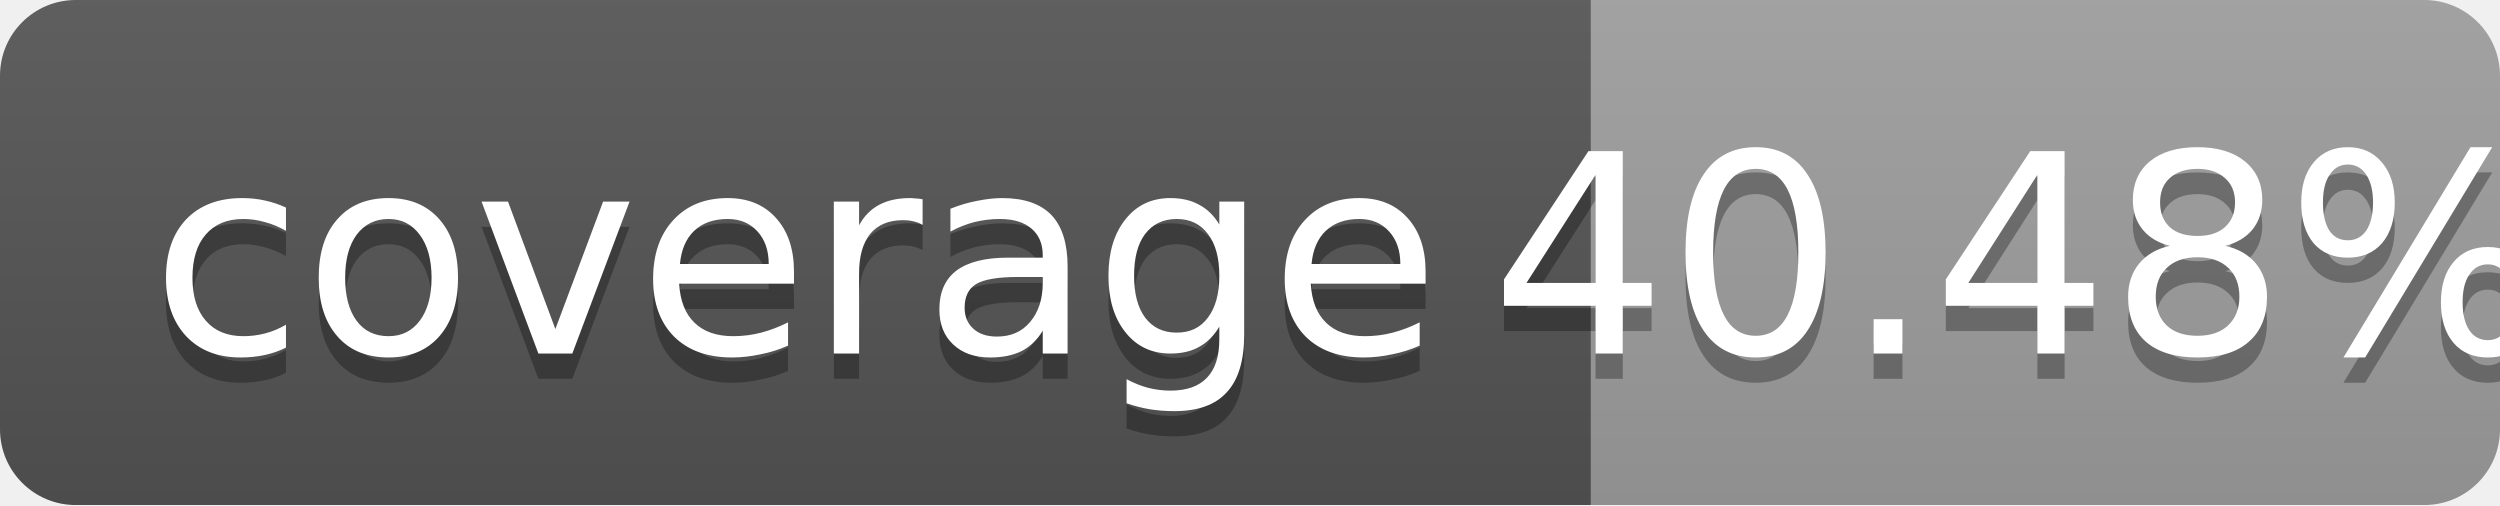
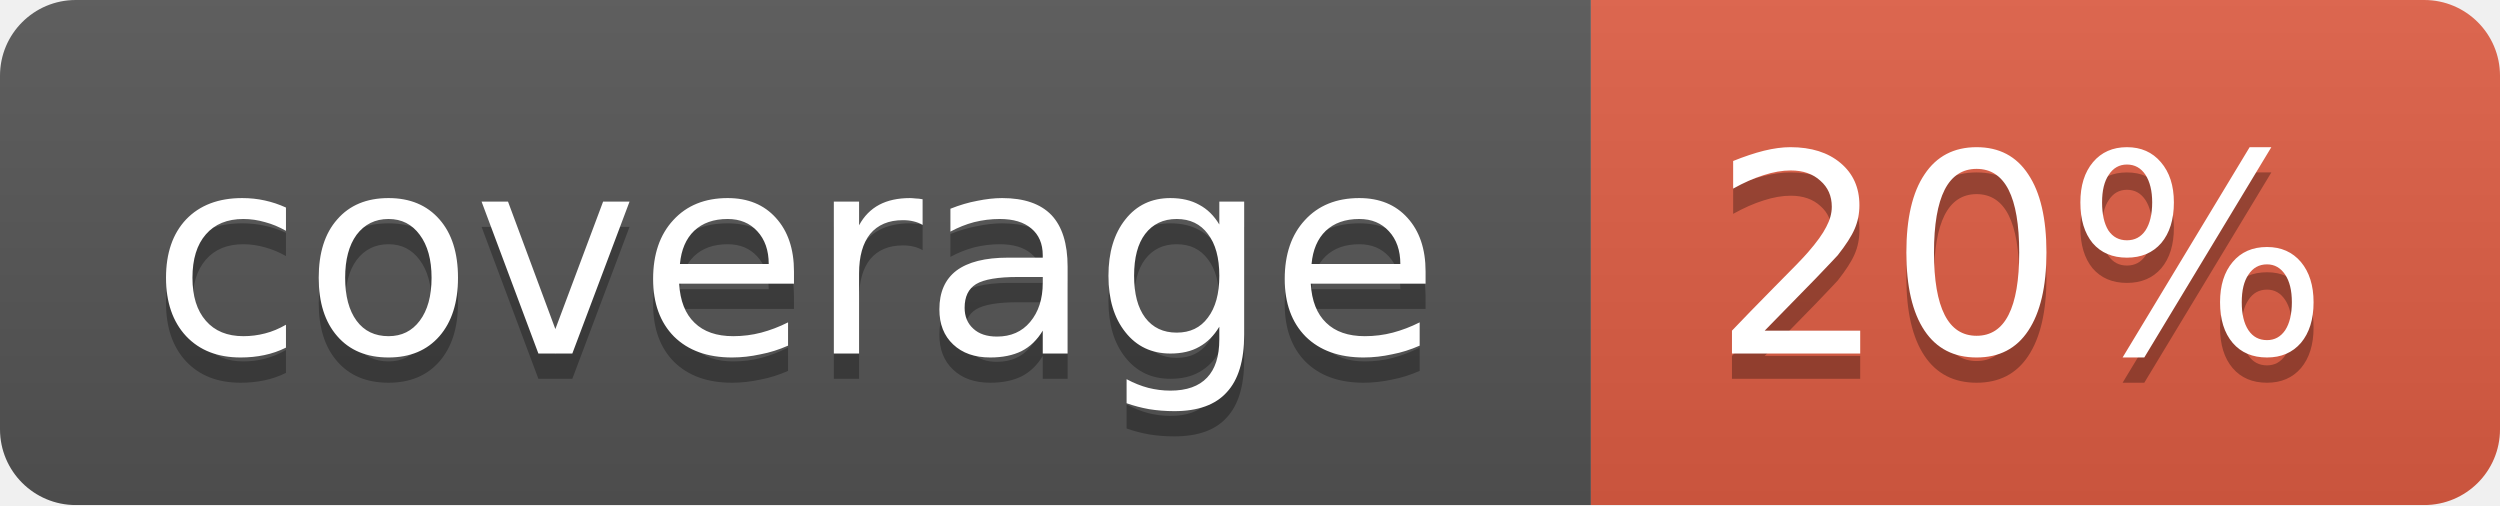
<svg xmlns="http://www.w3.org/2000/svg" width="99" height="20">
  <linearGradient id="b" x2="0" y2="100%">
    <stop offset="0" stop-color="#bbb" stop-opacity=".1" />
    <stop offset="1" stop-opacity=".1" />
  </linearGradient>
  <mask id="a">
    <rect width="99" height="20" rx="3" fill="#fff" />
  </mask>
  <g mask="url(#a)">
    <path fill="#555" d="M0 0h63v20H0z" />
-     <path fill="#9f9f9f" d="M63 0h36v20H63z" />
+     <path fill="#e05d44" d="M63 0h36v20H63z" />
    <path fill="url(#b)" d="M0 0h99v20H0z" />
  </g>
  <g fill="#fff" text-anchor="middle" font-family="DejaVu Sans,Verdana,Geneva,sans-serif" font-size="11">
    <text x="31.5" y="15" fill="#010101" fill-opacity=".3">coverage</text>
    <text x="31.5" y="14">coverage</text>
-     <text x="80" y="15" fill="#010101" fill-opacity=".3">40.48%</text>
-     <text x="80" y="14">40.48%</text>
+     <text x="80" y="15" fill="#010101" fill-opacity=".3">20%</text>
+     <text x="80" y="14">20%</text>
  </g>
</svg>
